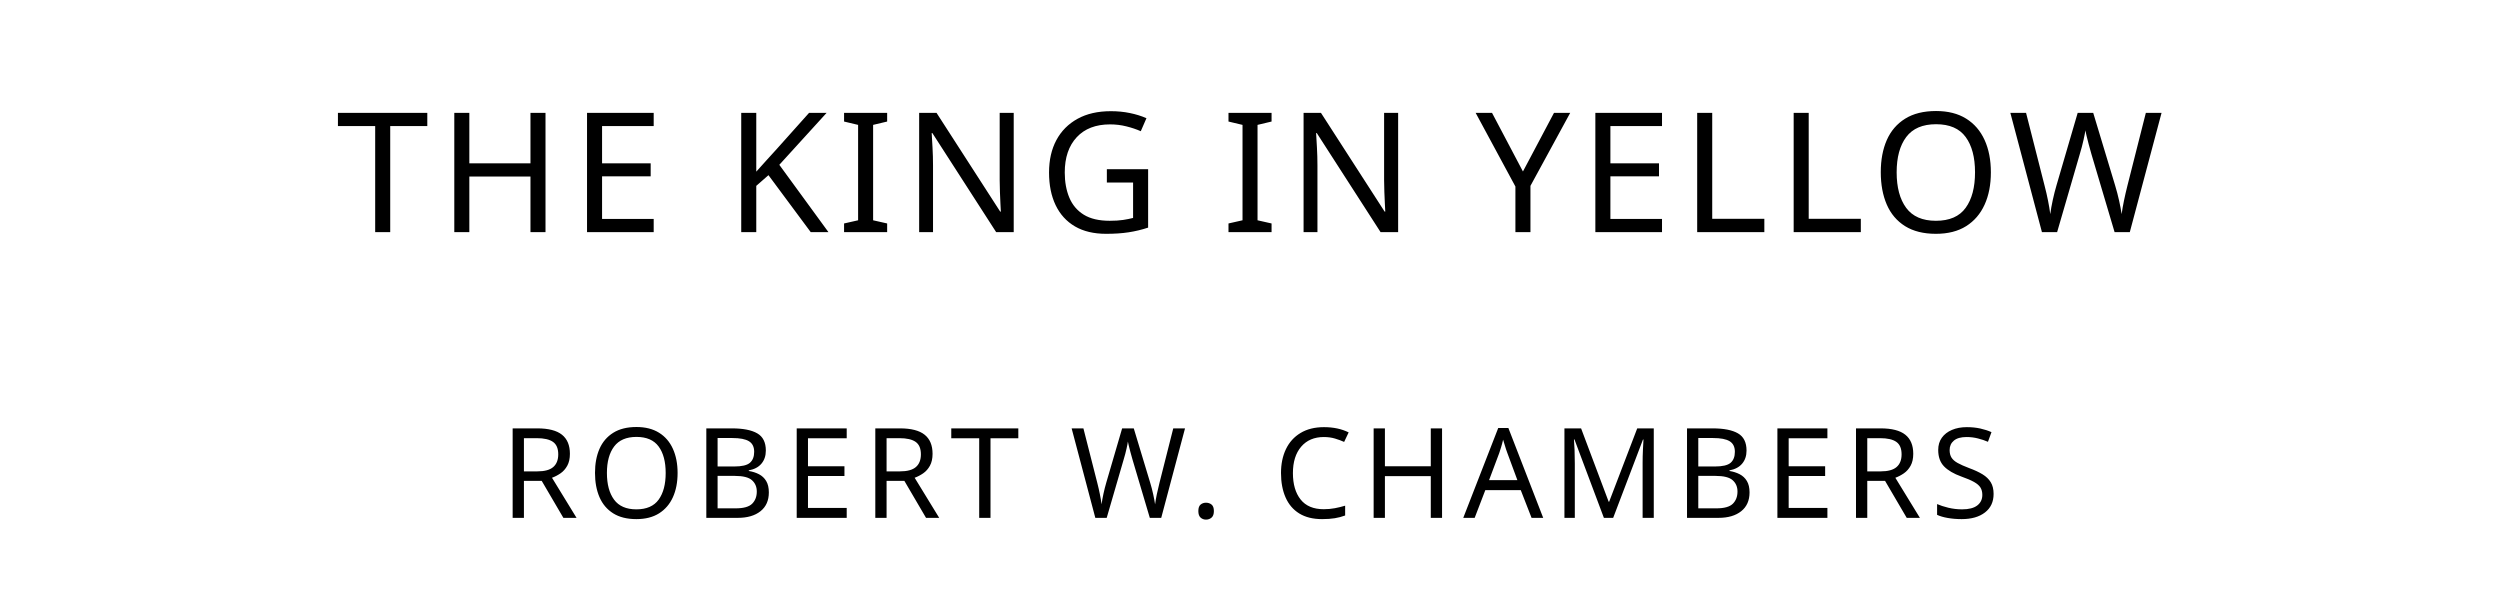
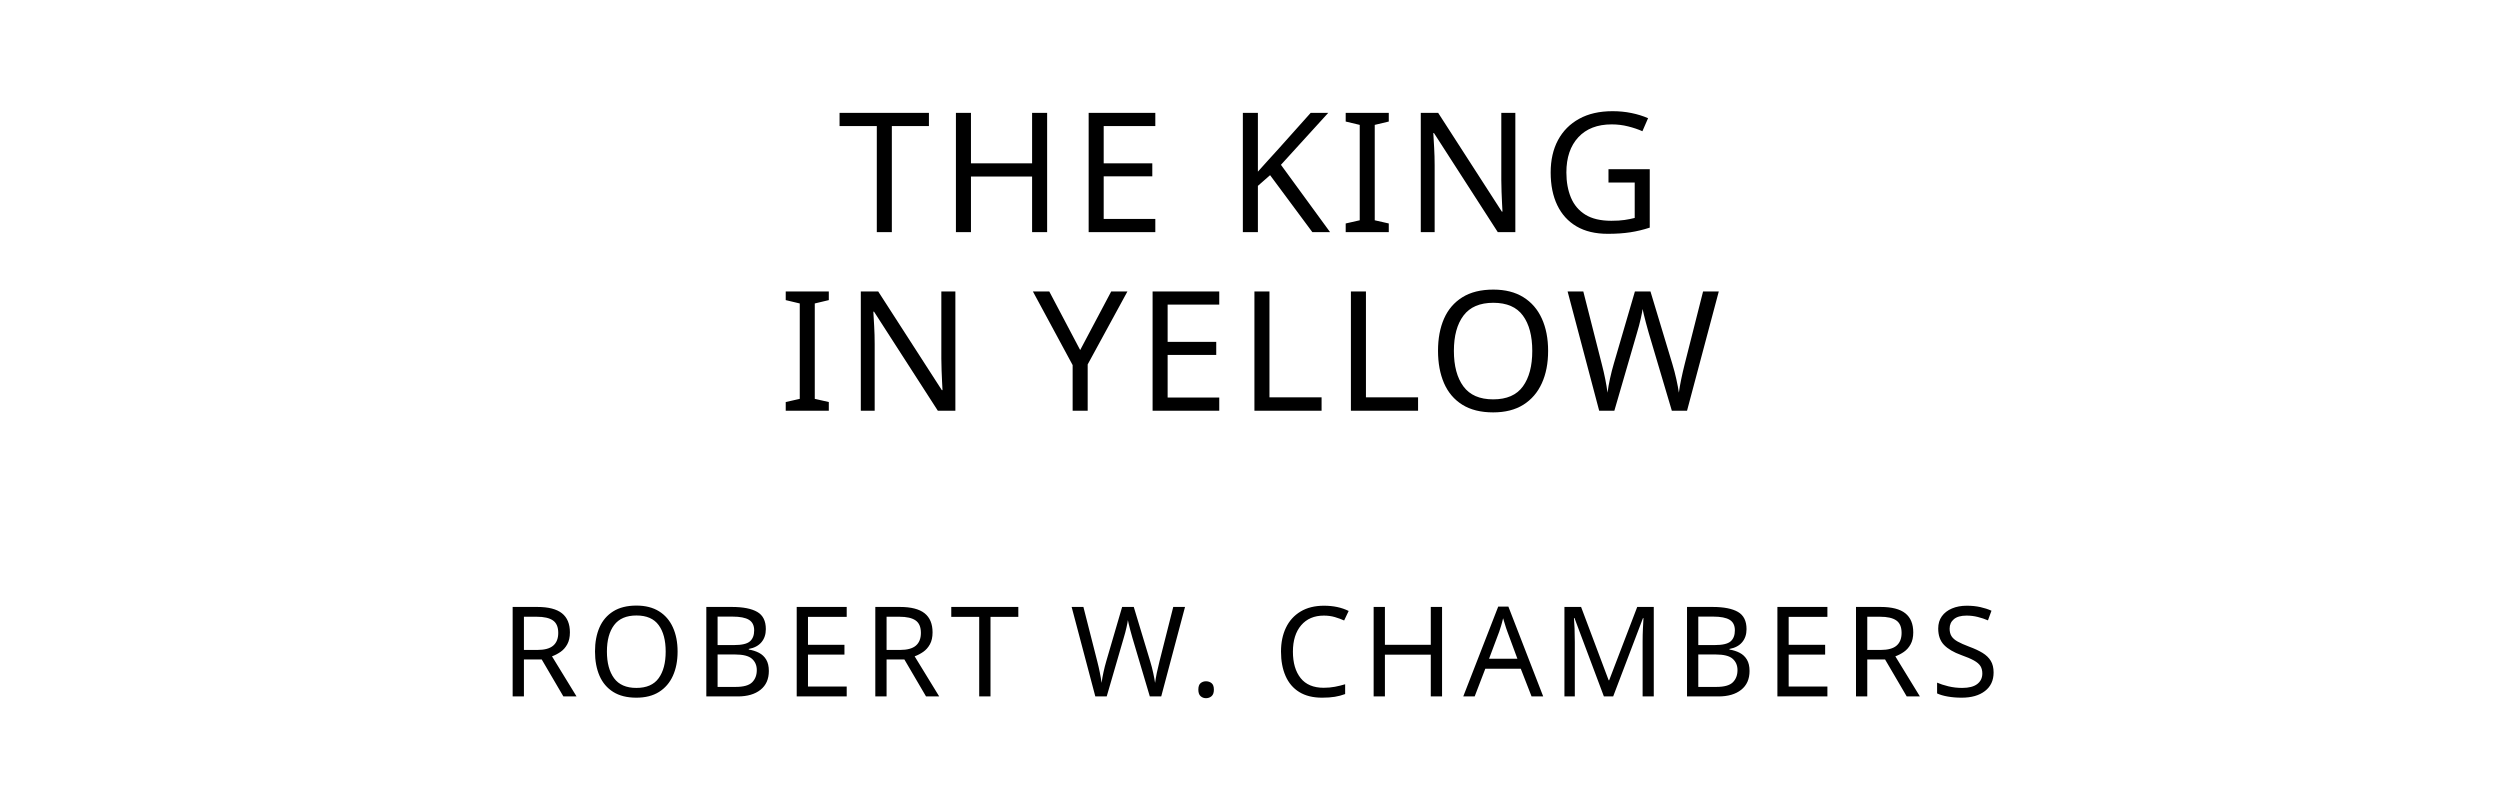
- <svg xmlns="http://www.w3.org/2000/svg" version="1.1" viewBox="0 0 1400 340">
+ <svg xmlns="http://www.w3.org/2000/svg" version="1.1" viewBox="0 0 1400 440">
  <style type="text/css">
		text{
			font-family: "League Spartan";
			letter-spacing: 5px;
			text-anchor: middle;
		}

		.title{
			font-size: 93.567px;
		}

		.author{
			font-size: 70.175px;
		}
	</style>
-   <text class="title" x="700" y="130">THE KING IN YELLOW</text>
-   <text class="author" x="700" y="290">ROBERT W. CHAMBERS</text>
+   <text class="title" x="700" y="130">THE KING</text>
+   <text class="title" x="700" y="230">IN YELLOW</text>
+   <text class="author" x="700" y="390">ROBERT W. CHAMBERS</text>
</svg>
